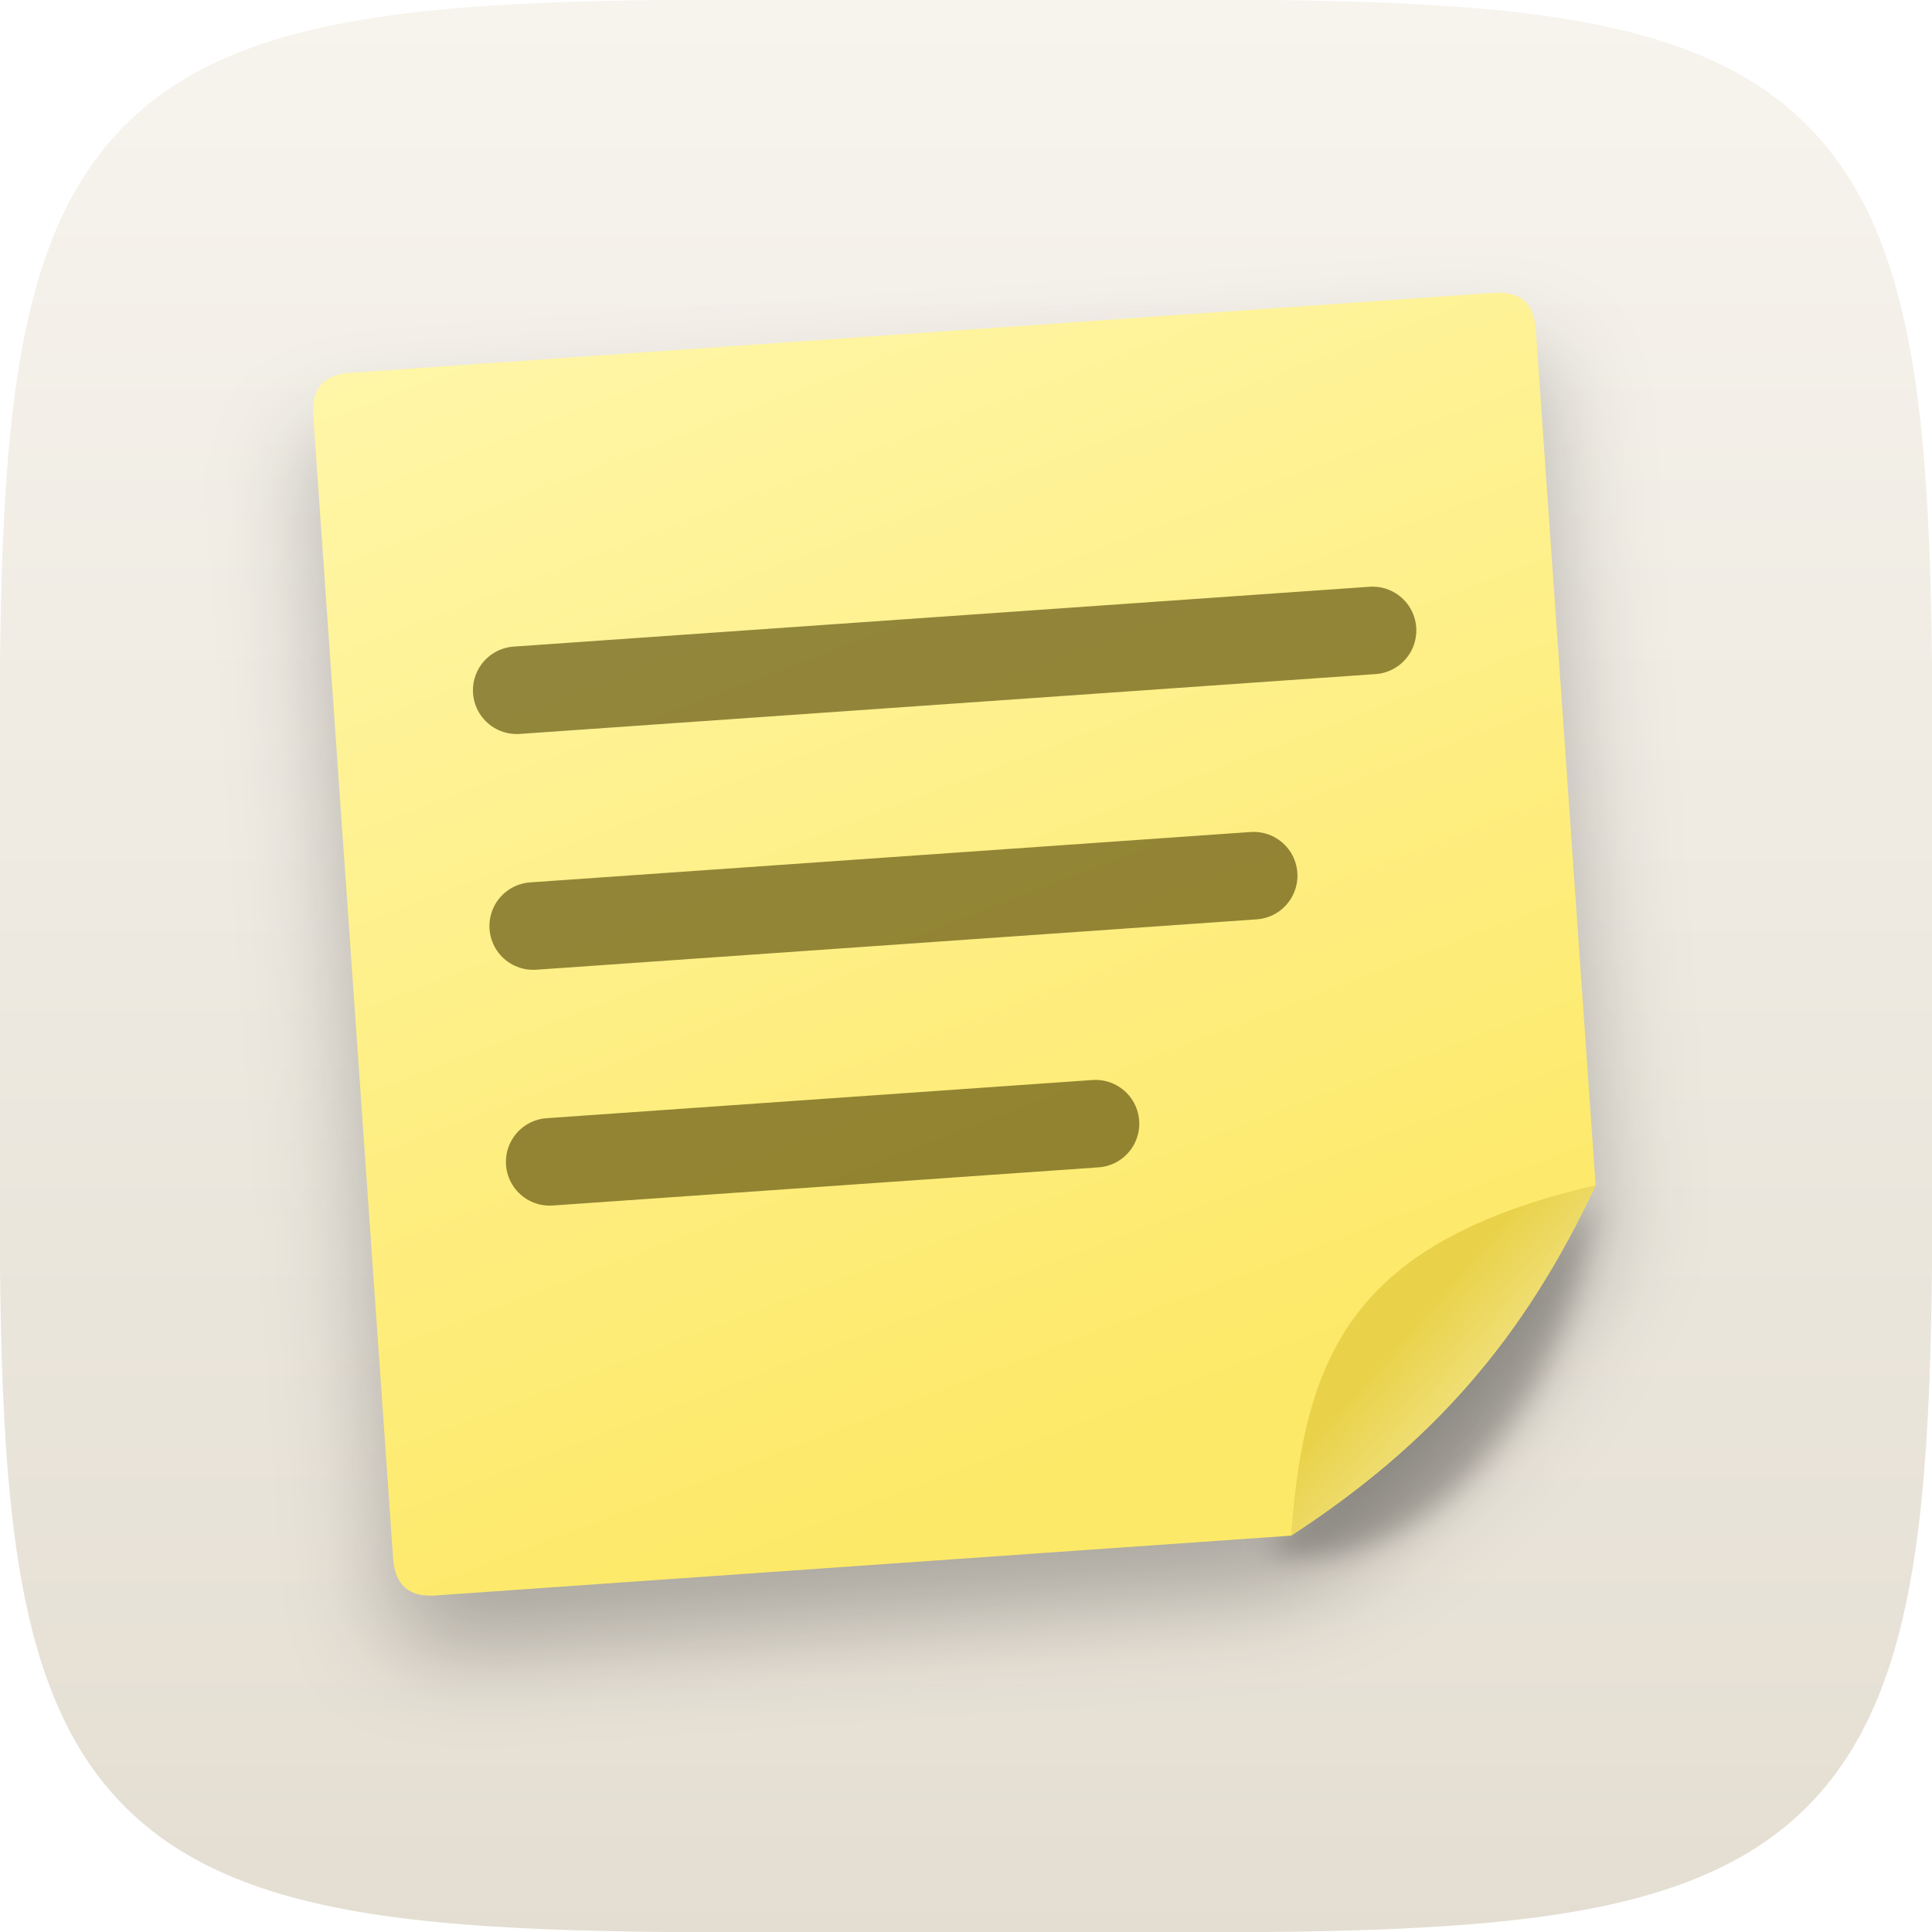
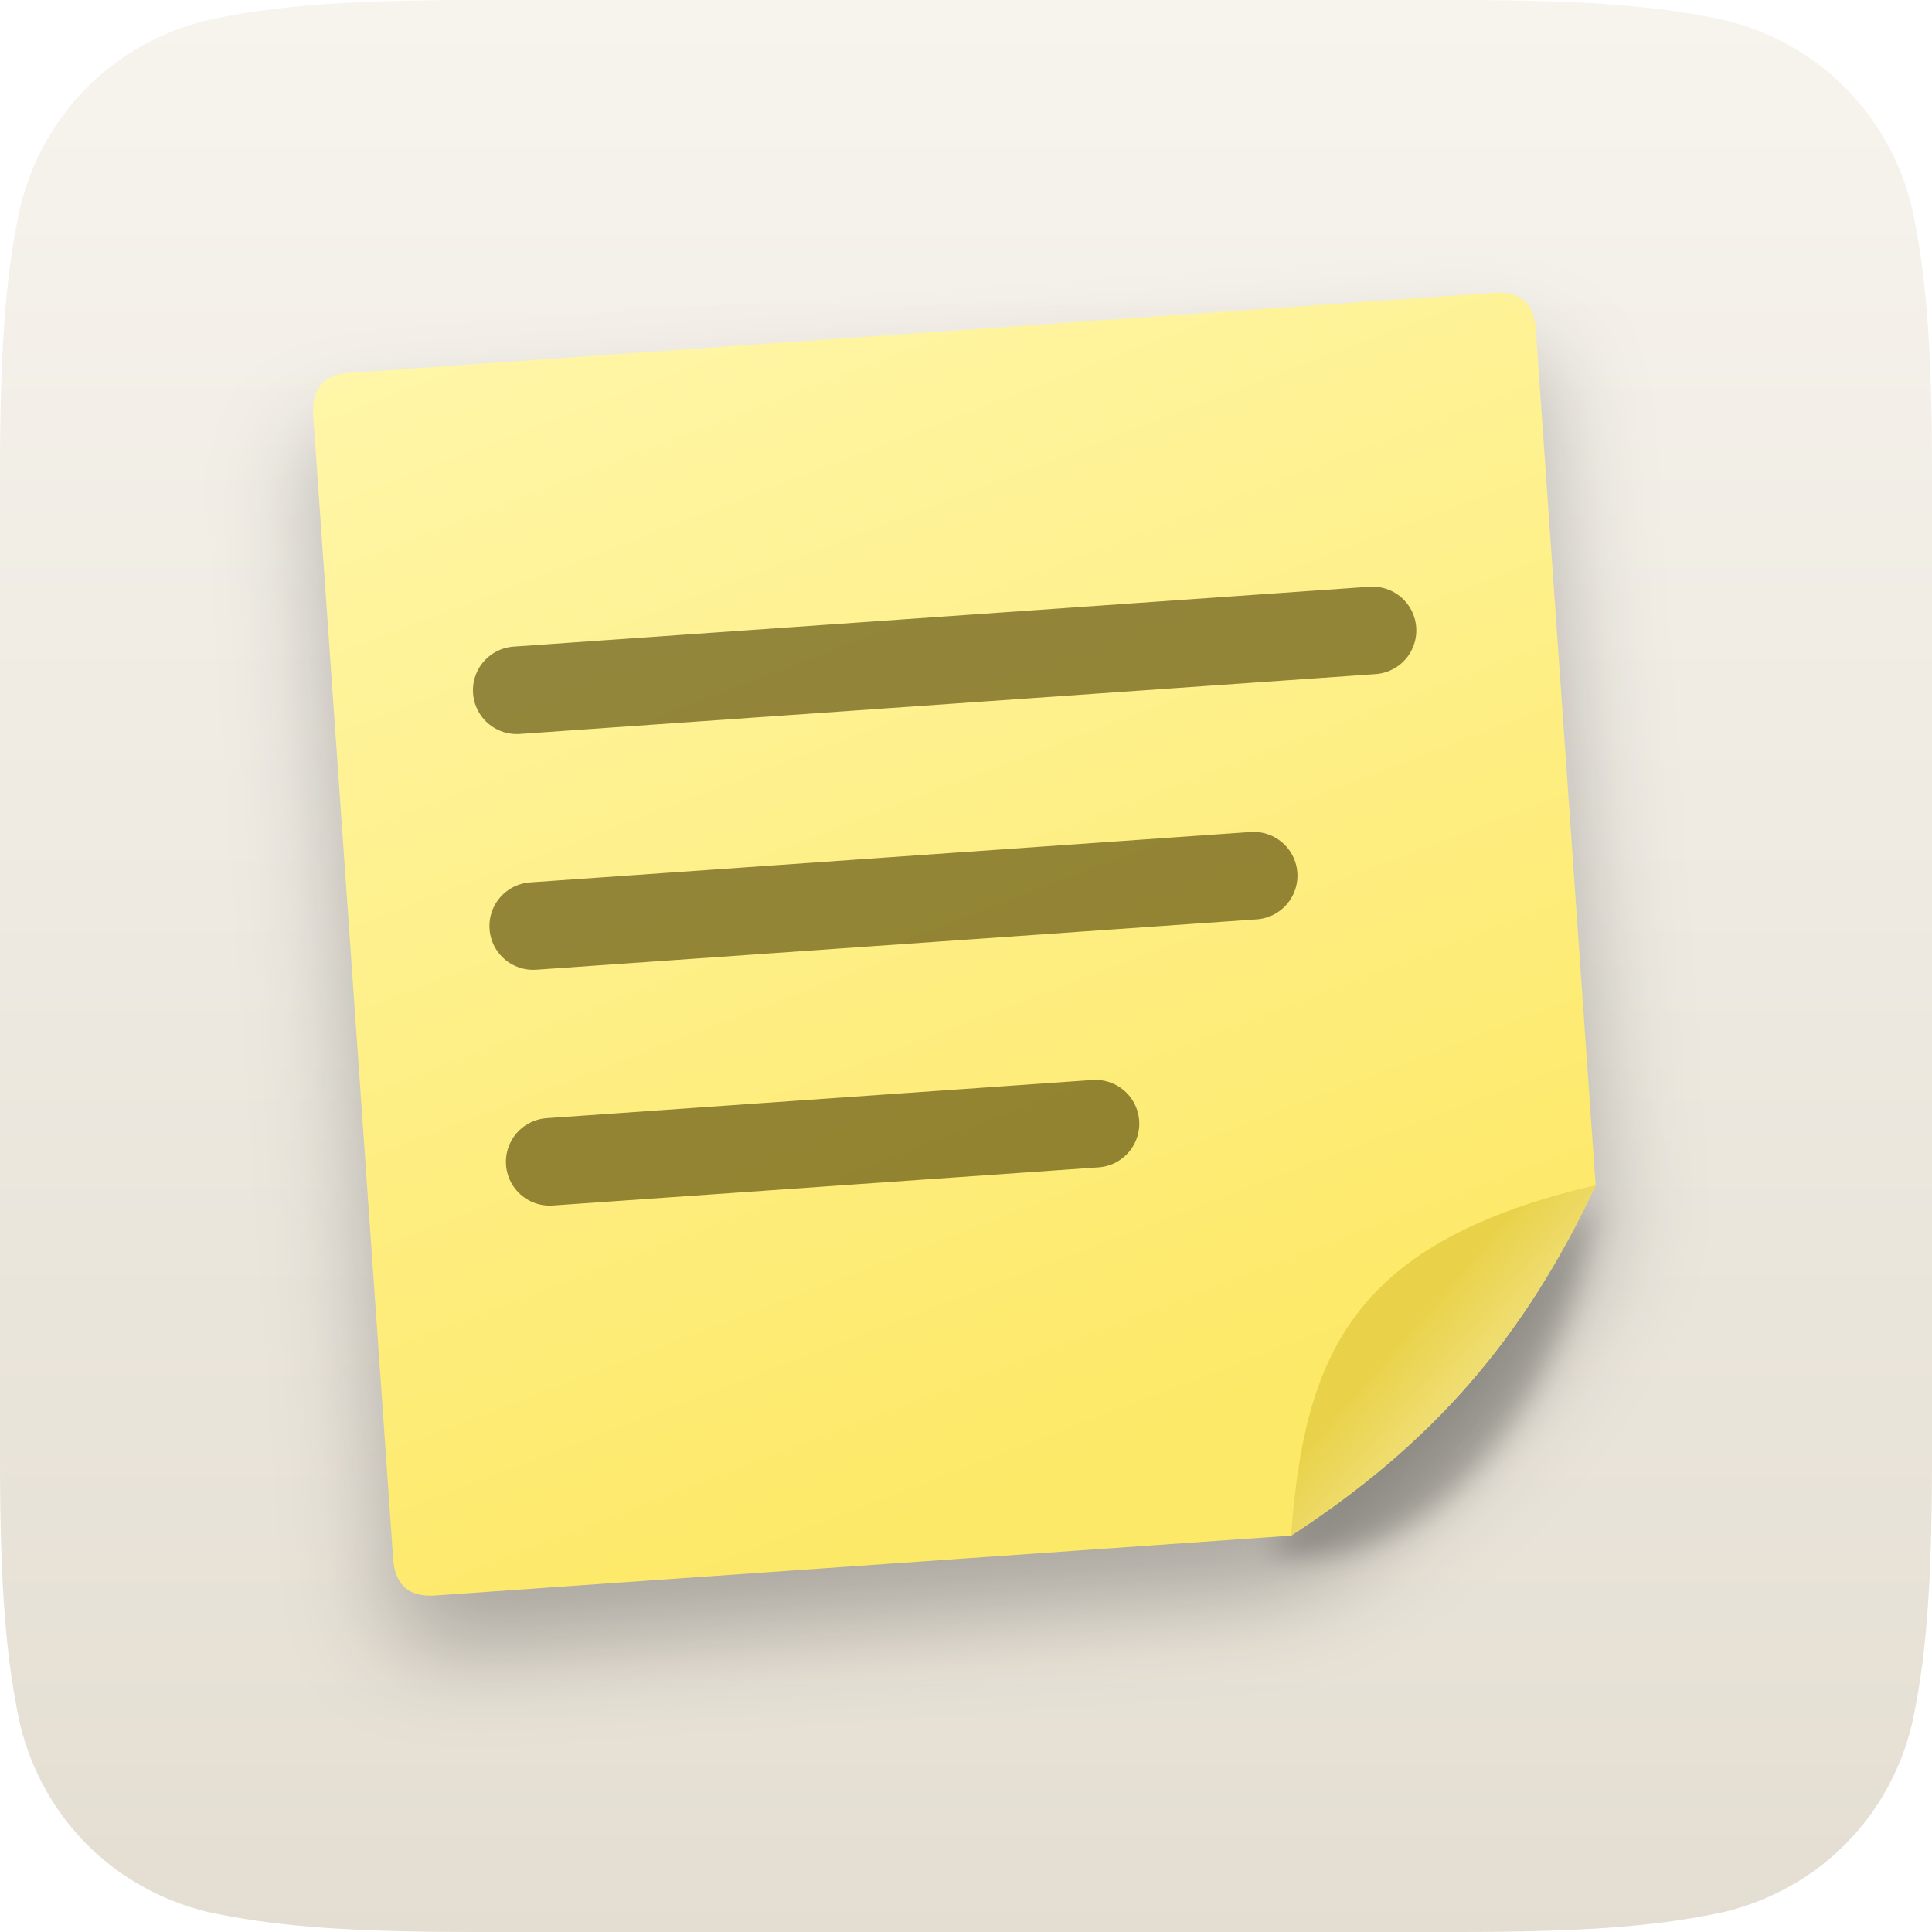
<svg xmlns="http://www.w3.org/2000/svg" xmlns:xlink="http://www.w3.org/1999/xlink" viewBox="0 0 1024 1024" width="1024" height="1024">
  <defs>
    <linearGradient id="tile-fill" x1="0" y1="0" x2="0" y2="1">
      <stop offset="0" stop-color="#F7F4EE" />
      <stop offset="1" stop-color="#E4DED2" />
    </linearGradient>
    <linearGradient id="note-fill" x1="0" y1="0" x2="0.3" y2="1">
      <stop offset="0" stop-color="#FFF6A8" />
      <stop offset="1" stop-color="#FDE968" />
    </linearGradient>
    <linearGradient id="curl-fill" x1="1" y1="1" x2="0.4" y2="0.4">
      <stop offset="0" stop-color="#FFFBD8" />
      <stop offset="1" stop-color="#E9D24A" />
    </linearGradient>
    <filter id="soft-blur" x="-30%" y="-30%" width="160%" height="160%">
      <feGaussianBlur stdDeviation="22" />
    </filter>
    <filter id="tight-blur" x="-30%" y="-30%" width="160%" height="160%">
      <feGaussianBlur stdDeviation="6" />
    </filter>
    <path id="note-shape" d="M250,222 H774 Q792,222 792,240 V632 C754.5,699.5 709.5,744.5 642,782 H250 Q232,782 232,764 V240 Q232,222 250,222 Z" />
  </defs>
-   <path d="M1024,512 C1024,744 1031.6,883.8 957.7,957.7 C883.8,1031.6 744,1024 512,1024 C280,1024 140.2,1031.6 66.3,957.7 C-7.6,883.8 0,744 0,512 C0,280 -7.6,140.2 66.3,66.3 C140.2,-7.6 280,0 512,0 C744,0 883.8,-7.6 957.7,66.3 C1031.6,140.2 1024,280 1024,512 Z" fill="url(#tile-fill)" />
+   <path d="M250.5,0 L773.5,0 C845.7,0 881.7,3.7 914.2,10.7 C963.8,22.9 1001.1,60.2 1013.3,109.8 C1020.3,142.3 1024,178.3 1024,250.5 L1024,773.5 C1024,845.7 1020.3,881.7 1013.3,914.2 C1001.1,963.8 963.8,1001.1 914.2,1013.3 C881.7,1020.3 845.7,1024 773.5,1024 L250.5,1024 C178.3,1024 142.3,1020.3 109.8,1013.3 C60.2,1001.1 22.9,963.8 10.7,914.2 C3.7,881.7 0,845.7 0,773.5 L0,250.5 C0,178.3 3.7,142.3 10.7,109.8 C22.9,60.2 60.2,22.9 109.8,10.7 C142.3,3.7 178.3,0 250.5,0 L773.5,0 Z" fill="url(#tile-fill)" />
  <g id="note" transform="translate(512 512) scale(1.16) rotate(-4) translate(-512 -512)">
    <use xlink:href="#note-shape" fill="#000000" opacity="0.26" filter="url(#soft-blur)" transform="translate(0 26)" />
    <path d="M634.5,779 C702,800 777,722 795,629 Z" fill="#000000" opacity="0.22" filter="url(#tight-blur)" transform="translate(-4 10)" />
    <use xlink:href="#note-shape" fill="url(#note-fill)" />
    <path d="M792,632 C754.5,699.5 709.5,744.5 642,782 C654,699.5 679.5,650 792,632 Z" fill="url(#curl-fill)" />
    <g id="writing" stroke="#4A3F00" stroke-opacity="0.6" stroke-width="40" stroke-linecap="round" fill="none">
      <line x1="316" y1="372" x2="708" y2="372" />
      <line x1="316" y1="480" x2="646" y2="480" />
      <line x1="316" y1="588" x2="566" y2="588" />
    </g>
  </g>
</svg>
